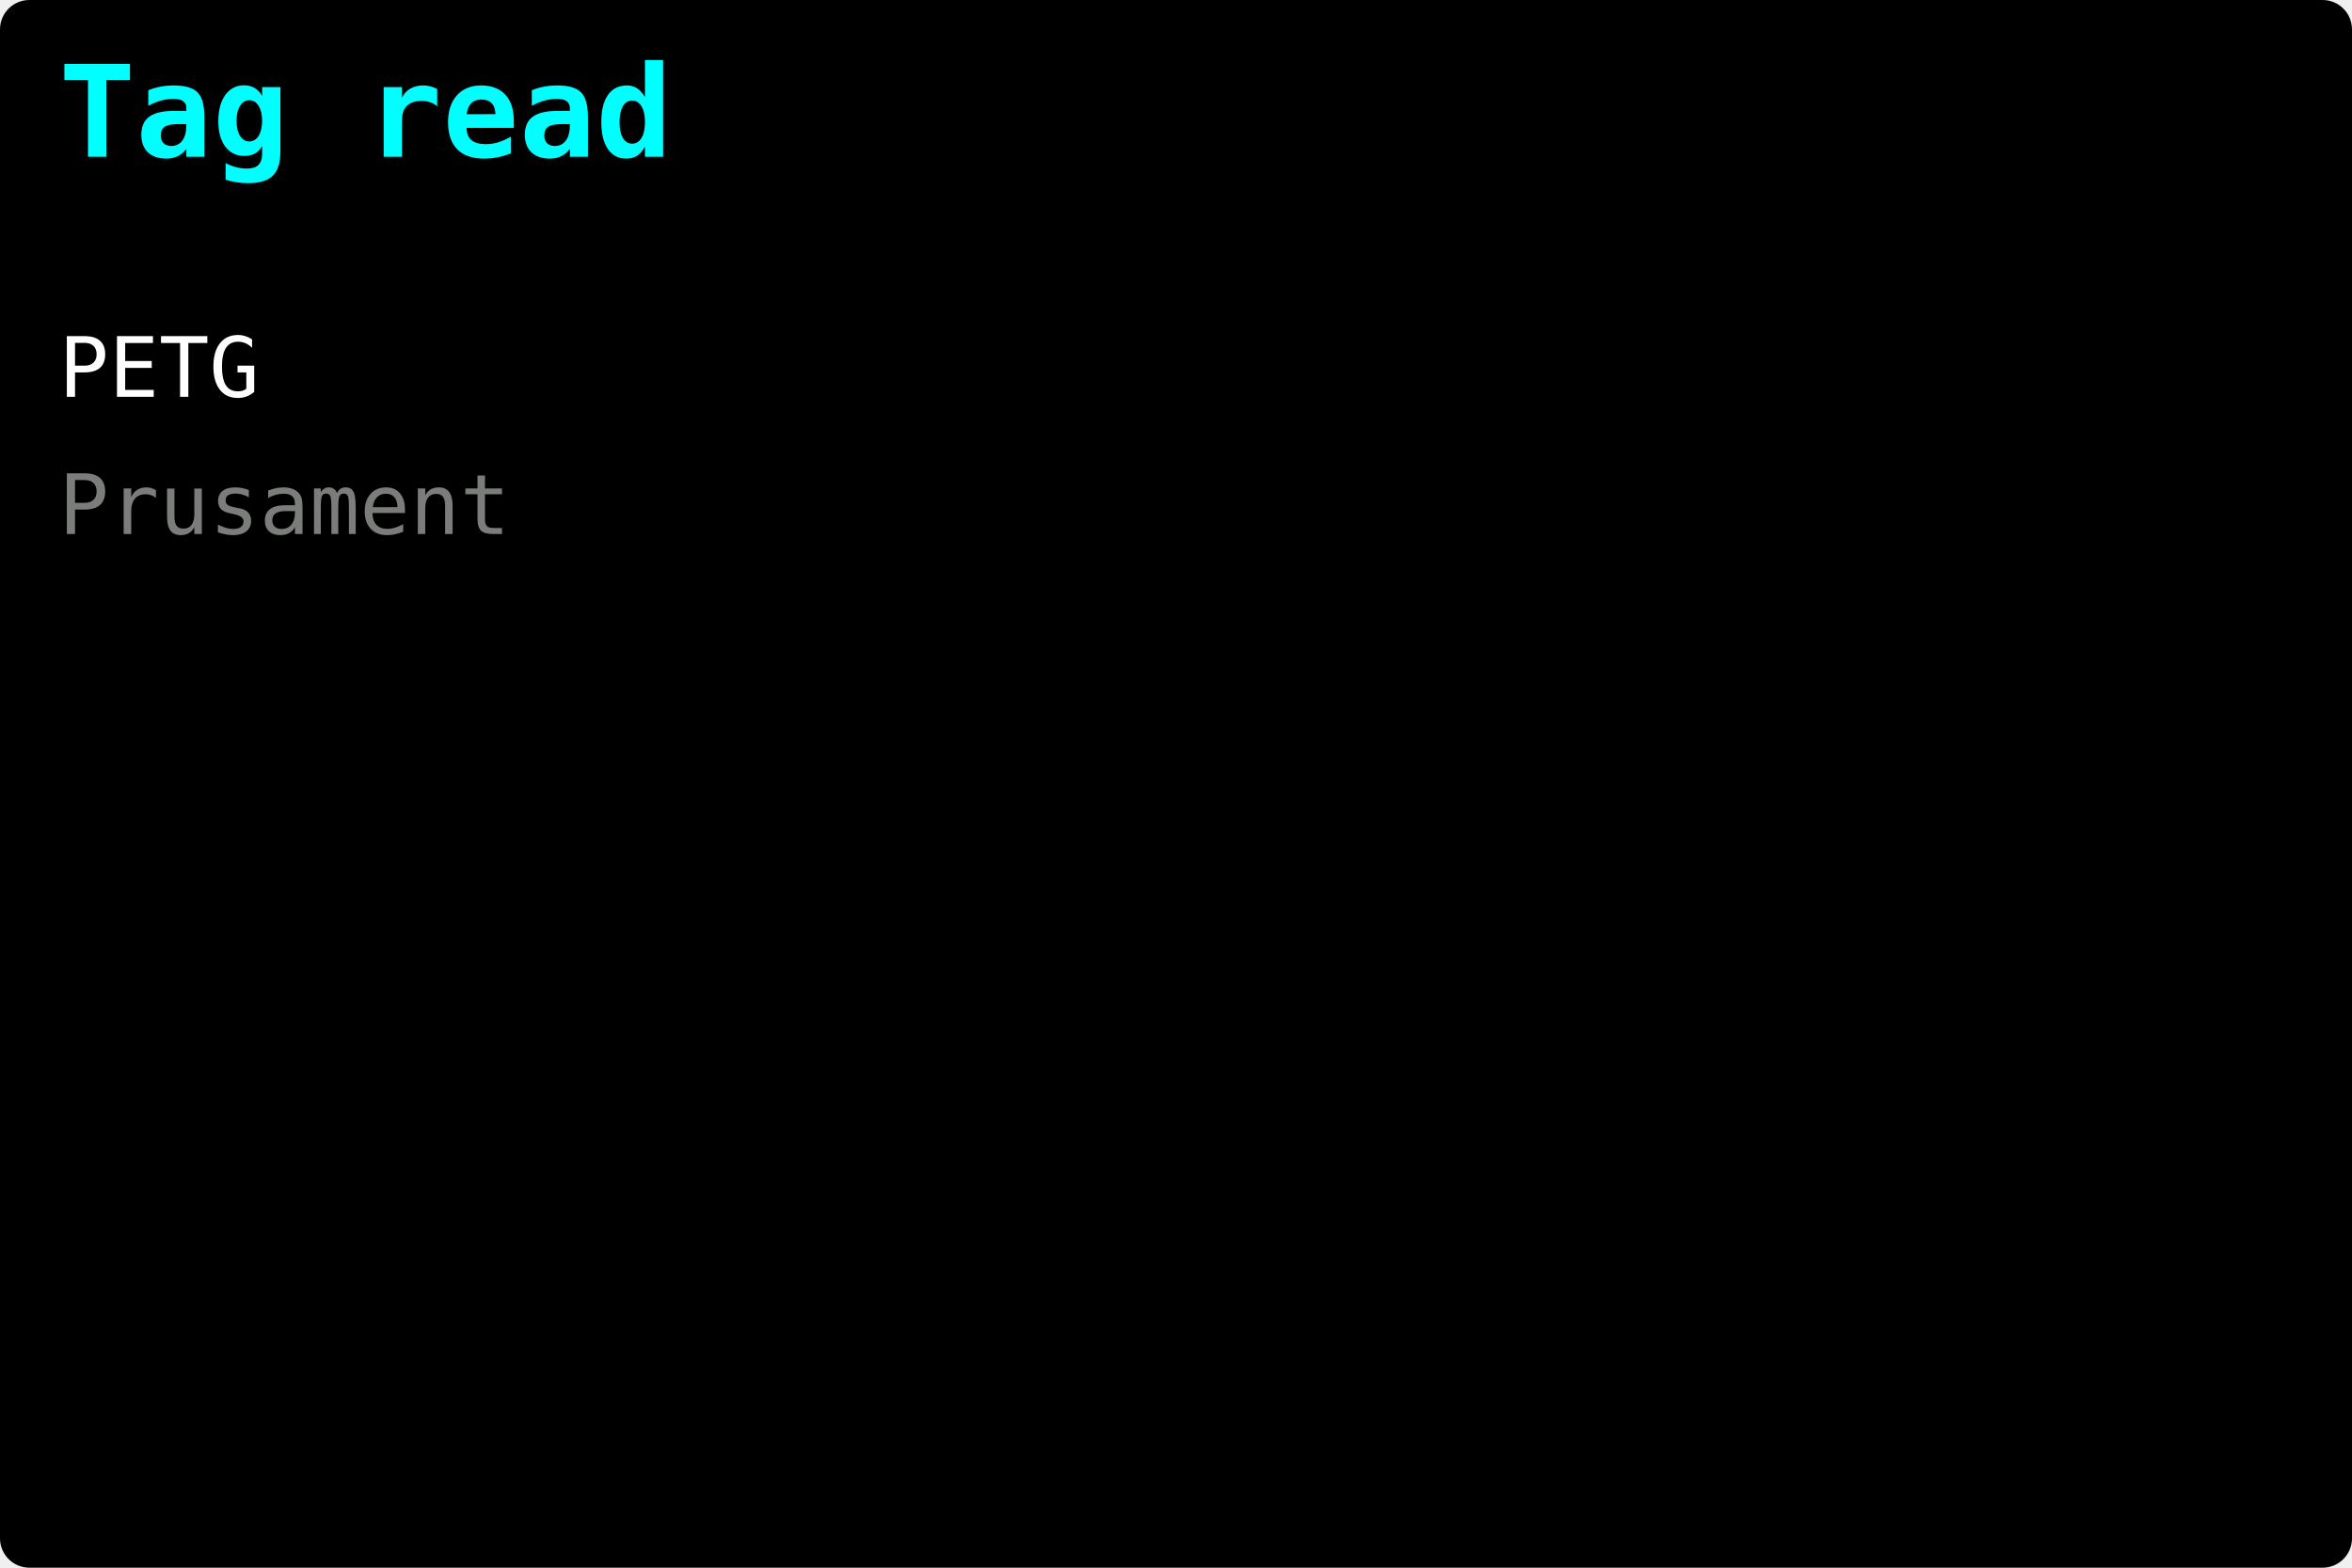
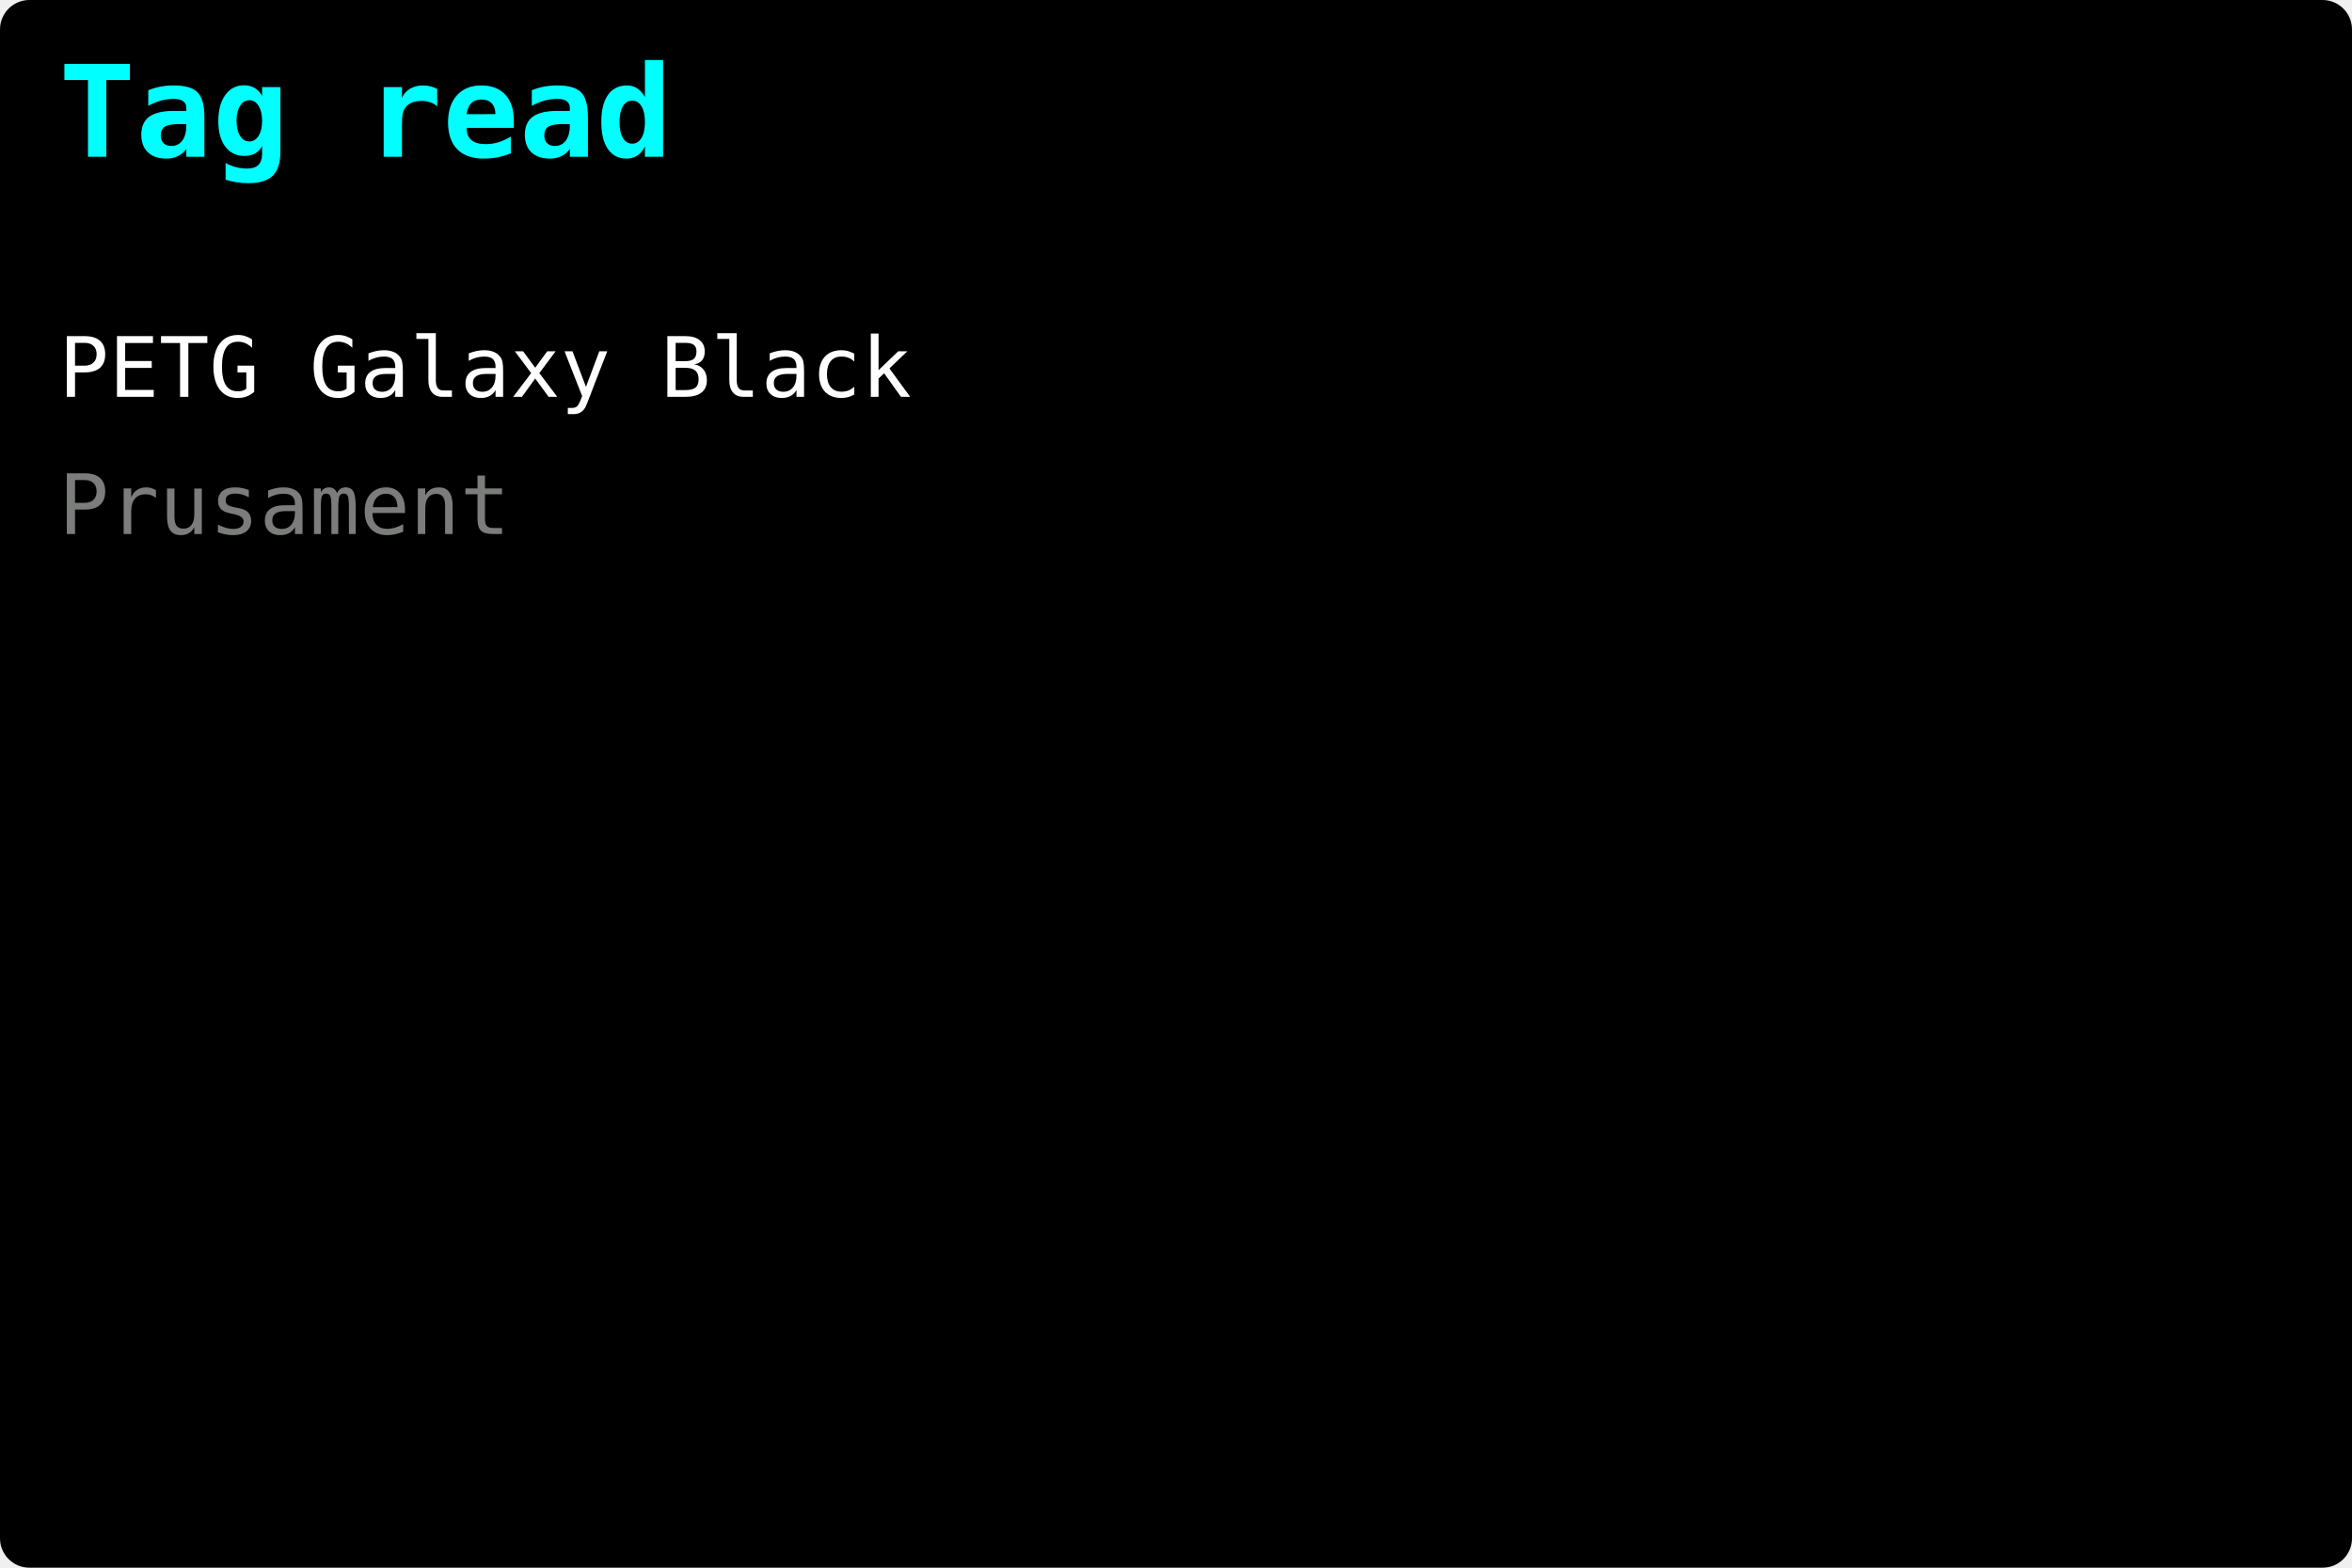
<svg xmlns="http://www.w3.org/2000/svg" viewBox="0 0 480 320" width="480" font-family="ui-monospace,Menlo,Consolas,monospace">
  <rect width="480" height="320" rx="6" fill="#000" />
  <text x="12" y="32" font-size="26" font-weight="700" fill="#00ffff">Tag read</text>
-   <text x="12" y="81" font-size="17" fill="#ffffff">PETG</text>
+   <text x="12" y="81" font-size="17" fill="#ffffff">PETG Galaxy Black</text>
  <text x="12" y="109" font-size="17" fill="#7b7d7b">Prusament</text>
</svg>
